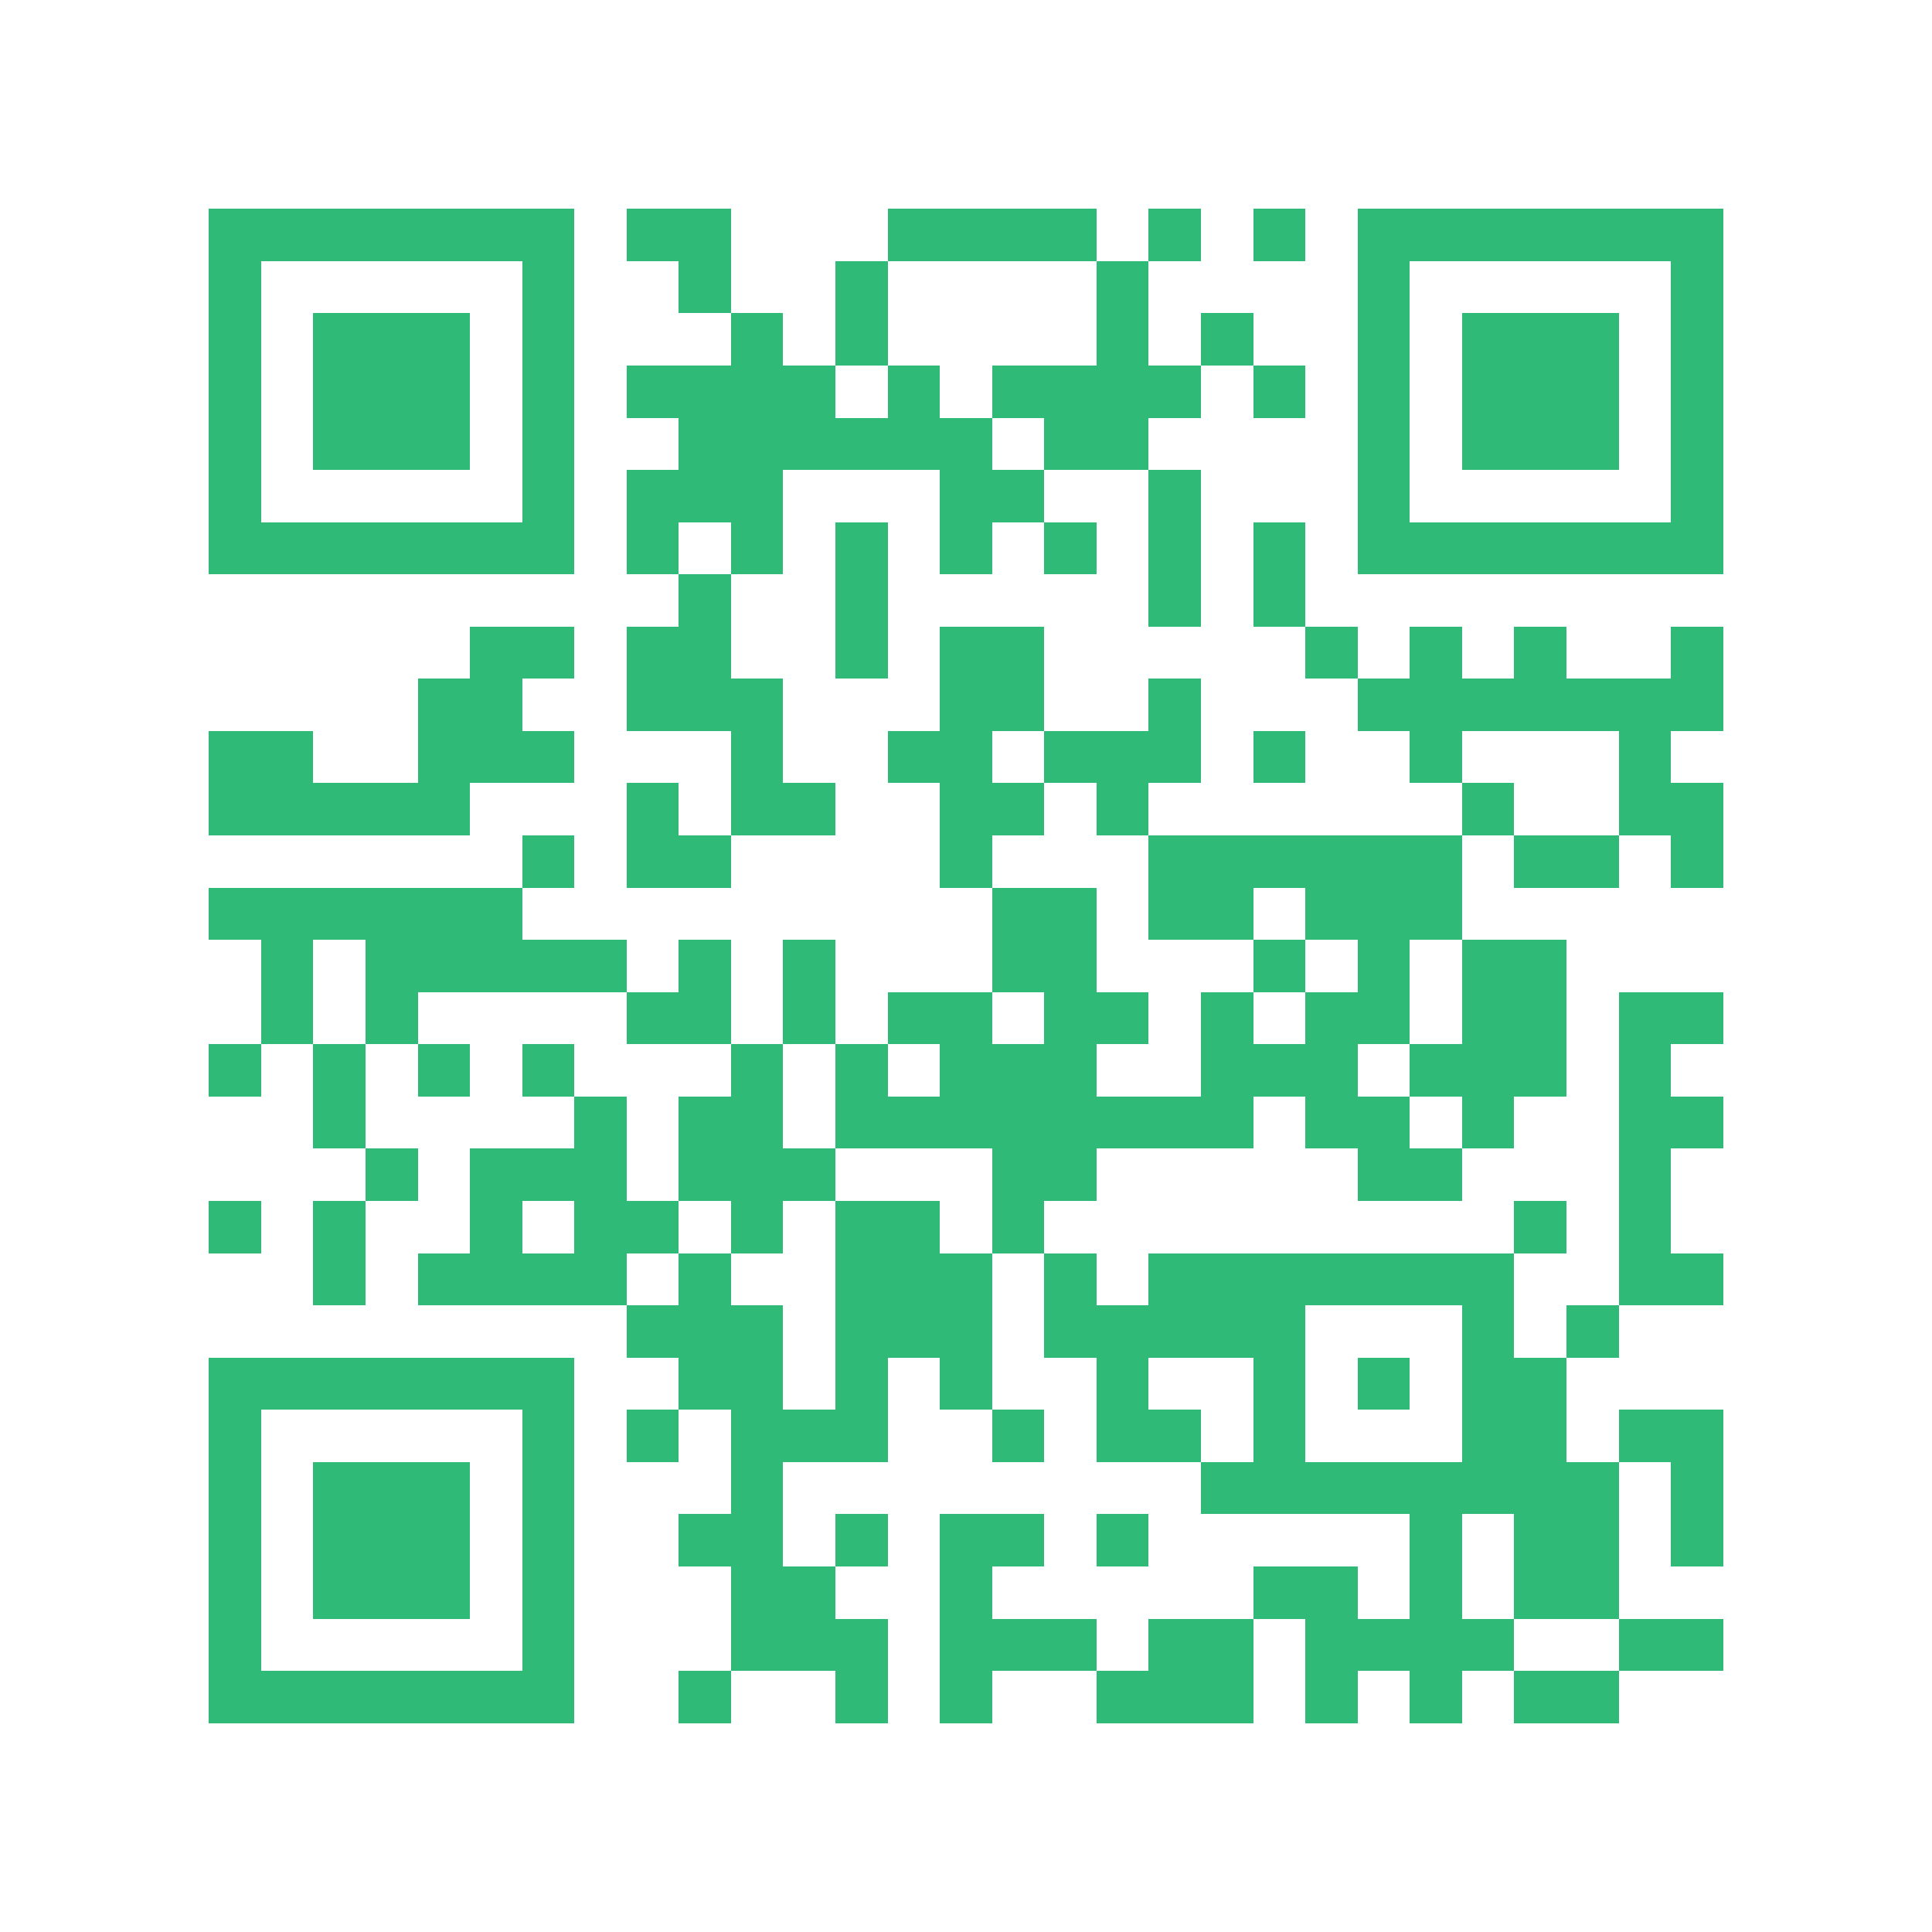
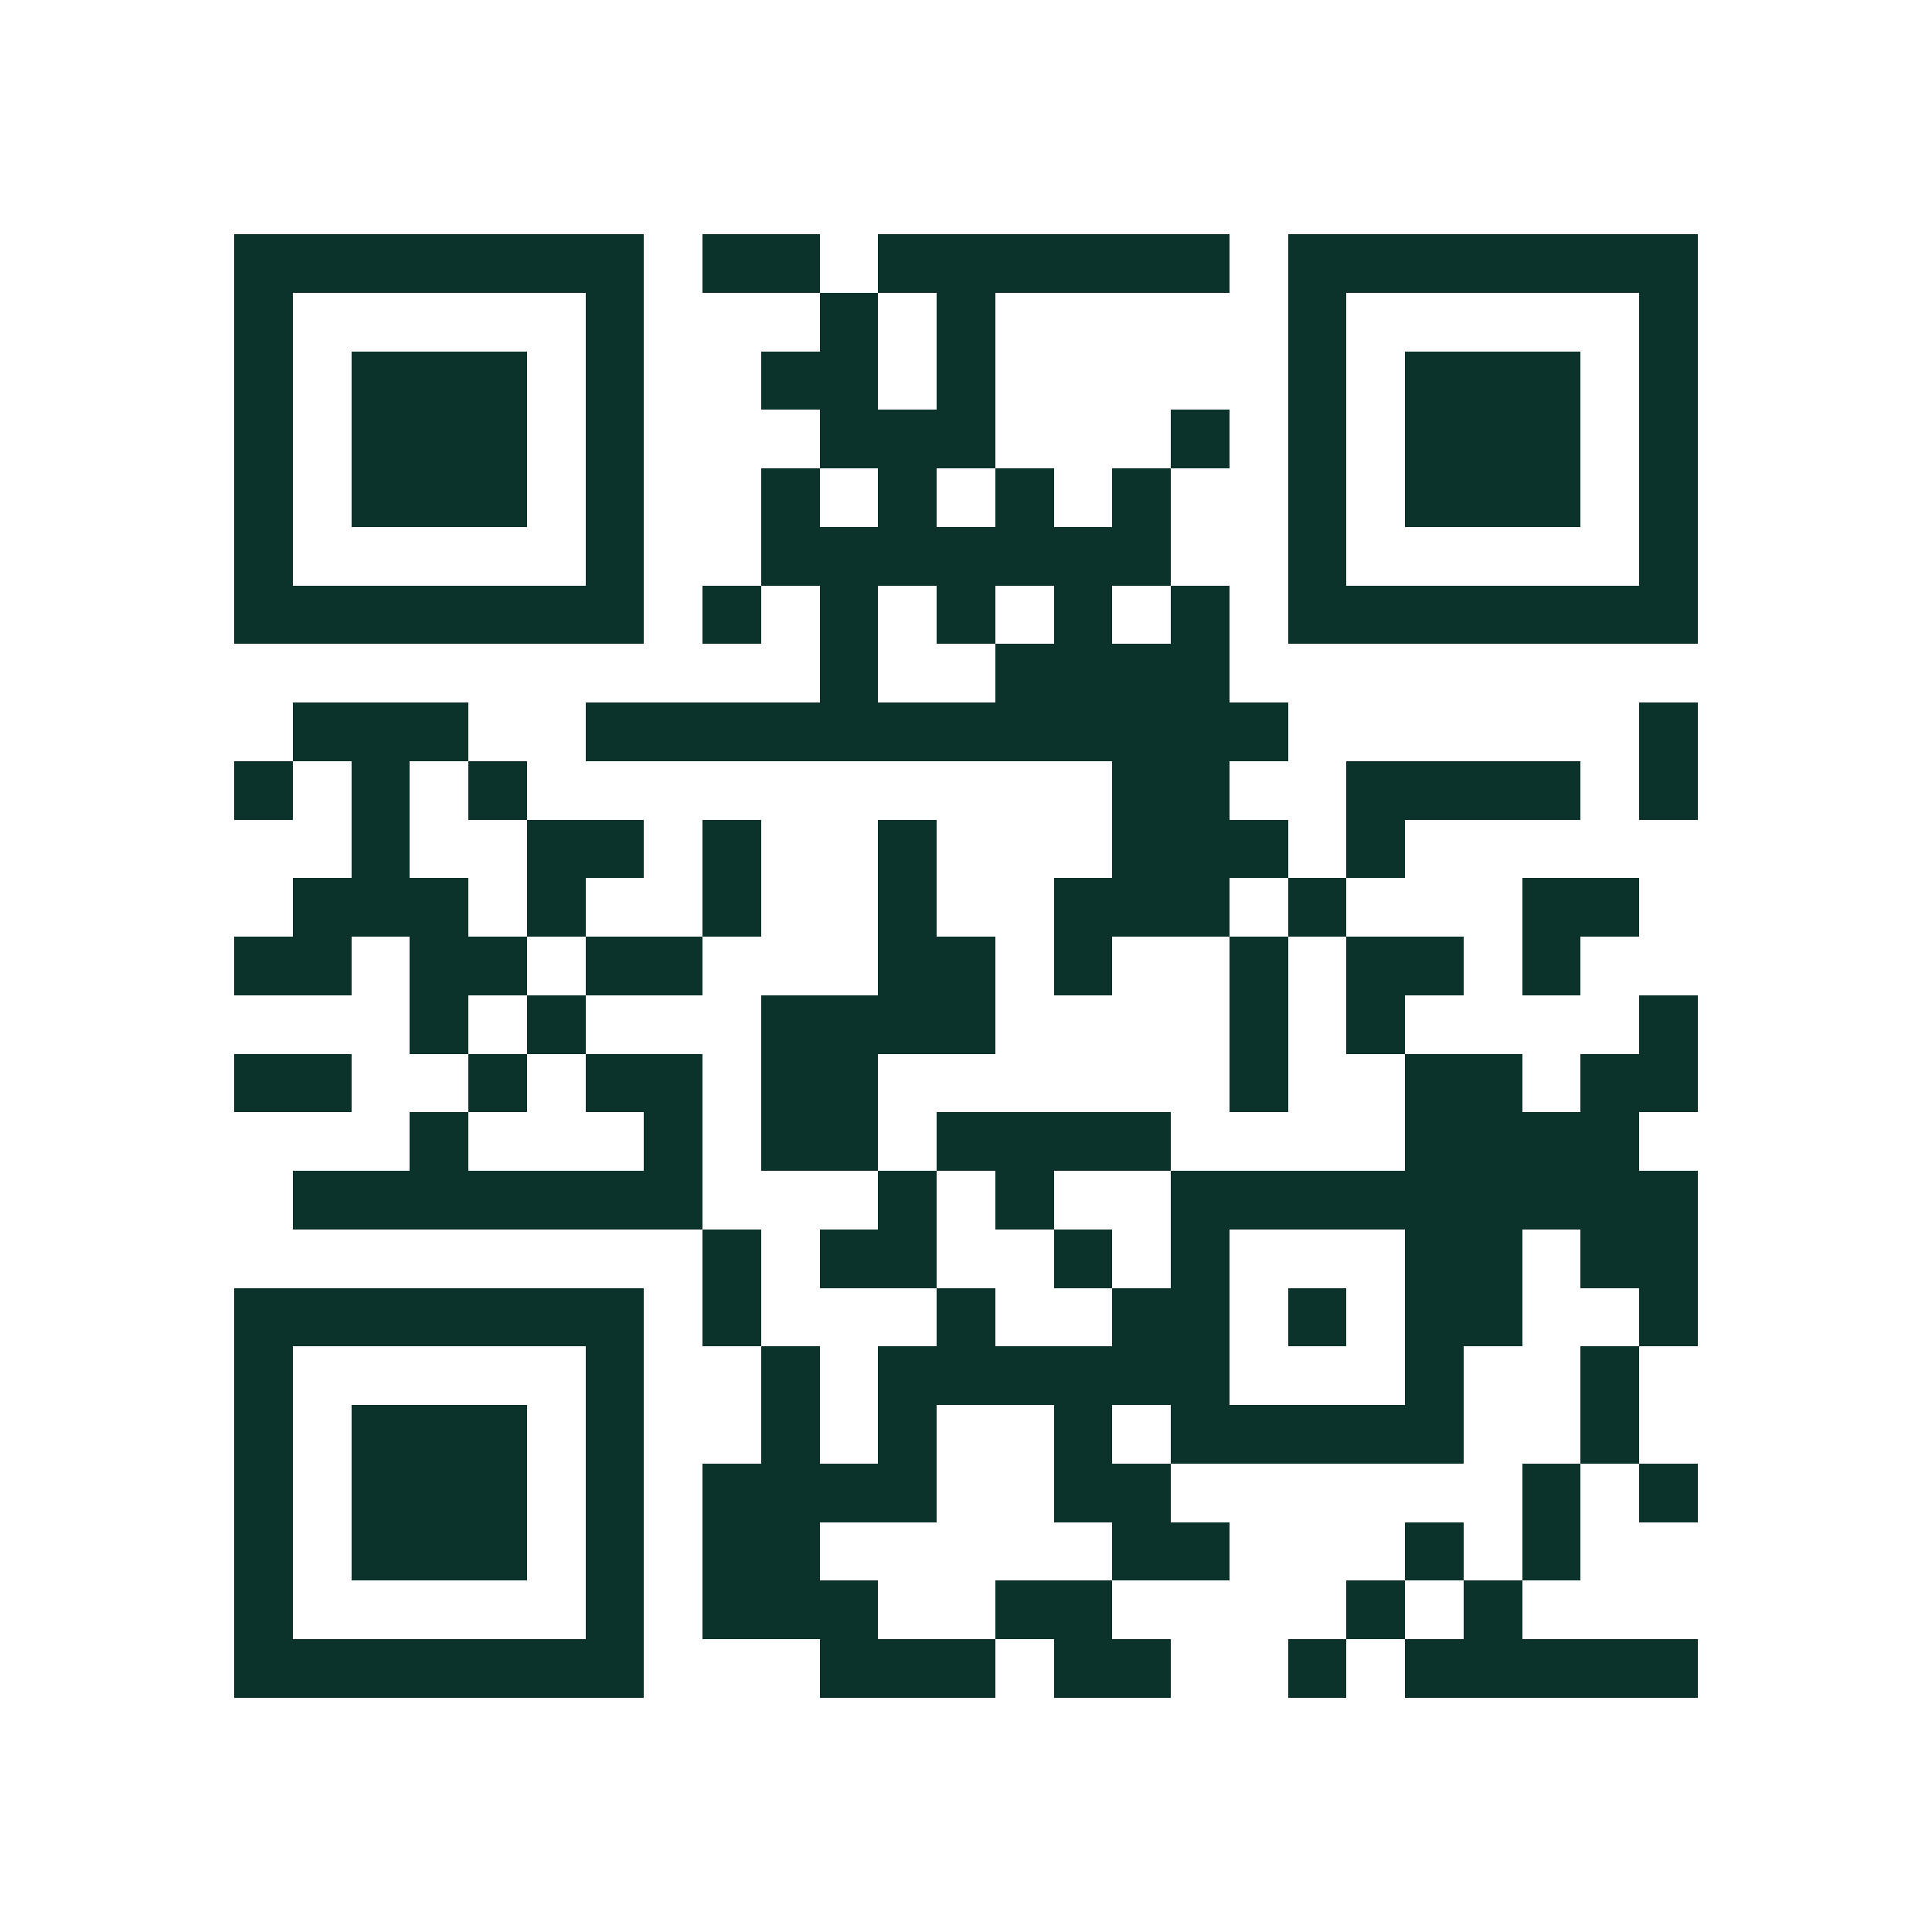
<svg xmlns="http://www.w3.org/2000/svg" width="600" height="600" viewBox="0 0 600 600">
  <path d="M0 0h600v600H0z" style="fill:#fff;shape-rendering:crispEdges" />
-   <path d="M64.86 64.86v16.22h16.22V64.86zm16.22 0v16.22H97.3V64.86zm16.22 0v16.22h16.21V64.86zm16.21 0v16.22h16.22V64.86zm16.22 0v16.22h16.22V64.86zm16.22 0v16.22h16.21V64.86zm16.21 0v16.22h16.22V64.86zm32.43 0v16.22h16.22V64.86zm16.22 0v16.22h16.22V64.86zm64.87 0v16.22h16.21V64.86zm16.21 0v16.22h16.22V64.86zm16.22 0v16.22h16.21V64.86zm16.21 0v16.22h16.22V64.86zm32.44 0v16.22h16.21V64.86zm32.43 0v16.22h16.22V64.86zm32.43 0v16.22h16.22V64.86zm16.22 0v16.22h16.21V64.86zm16.21 0v16.22h16.22V64.86zm16.22 0v16.22h16.22V64.86zm16.22 0v16.22h16.21V64.86zm16.21 0v16.22h16.22V64.86zm16.22 0v16.22h16.22V64.86zM64.86 81.08V97.3h16.22V81.08zm97.3 0V97.3h16.22V81.08zm48.65 0V97.3h16.22V81.08zm48.65 0V97.3h16.22V81.08zm81.08 0V97.3h16.22V81.08zm81.08 0V97.3h16.22V81.08zm97.3 0V97.3h16.22V81.08zM64.86 97.3v16.21h16.22V97.3zm32.44 0v16.21h16.21V97.3zm16.21 0v16.21h16.22V97.3zm16.22 0v16.21h16.22V97.3zm32.43 0v16.21h16.22V97.3zm64.87 0v16.21h16.21V97.3zm32.43 0v16.21h16.22V97.3zm81.08 0v16.21h16.22V97.3zm32.43 0v16.21h16.22V97.3zm48.65 0v16.21h16.22V97.3zm32.43 0v16.21h16.22V97.3zm16.22 0v16.21h16.22V97.3zm16.22 0v16.21h16.21V97.3zm32.43 0v16.21h16.22V97.3zM64.86 113.51v16.22h16.22v-16.22zm32.44 0v16.22h16.21v-16.22zm16.21 0v16.22h16.22v-16.22zm16.22 0v16.22h16.22v-16.22zm32.43 0v16.22h16.22v-16.22zm32.43 0v16.22h16.22v-16.22zm16.22 0v16.22h16.22v-16.22zm16.22 0v16.22h16.21v-16.22zm16.21 0v16.22h16.22v-16.22zm32.44 0v16.22h16.21v-16.22zm32.43 0v16.22h16.21v-16.22zm16.21 0v16.22h16.22v-16.22zm16.22 0v16.22h16.22v-16.22zm16.22 0v16.22h16.21v-16.22zm32.43 0v16.22h16.22v-16.22zm32.43 0v16.22h16.22v-16.22zm32.43 0v16.22h16.22v-16.22zm16.22 0v16.22h16.22v-16.22zm16.22 0v16.22h16.21v-16.22zm32.43 0v16.22h16.22v-16.22zM64.86 129.73v16.22h16.22v-16.22zm32.44 0v16.22h16.21v-16.22zm16.21 0v16.22h16.22v-16.22zm16.22 0v16.22h16.22v-16.22zm32.43 0v16.22h16.22v-16.22zm48.65 0v16.22h16.22v-16.22zm16.22 0v16.22h16.21v-16.22zm16.21 0v16.22h16.22v-16.22zm16.22 0v16.22h16.22v-16.22zm16.22 0v16.22h16.21v-16.22zm16.21 0v16.22h16.22v-16.22zm32.43 0v16.22h16.22v-16.22zm16.22 0v16.22h16.22v-16.22zm81.08 0v16.22h16.22v-16.22zm32.43 0v16.22h16.22v-16.22zm16.22 0v16.22h16.22v-16.22zm16.22 0v16.22h16.21v-16.22zm32.43 0v16.22h16.22v-16.22zM64.86 145.95v16.21h16.22v-16.21zm97.3 0v16.21h16.22v-16.21zm32.43 0v16.21h16.22v-16.21zm16.22 0v16.21h16.22v-16.21zm16.22 0v16.21h16.21v-16.21zm64.86 0v16.21h16.22v-16.21zm16.22 0v16.21h16.21v-16.21zm48.65 0v16.21h16.21v-16.21zm64.86 0v16.21h16.22v-16.21zm97.3 0v16.21h16.22v-16.21zM64.86 162.16v16.22h16.22v-16.22zm16.22 0v16.22H97.3v-16.22zm16.22 0v16.22h16.21v-16.22zm16.21 0v16.22h16.22v-16.22zm16.22 0v16.22h16.22v-16.22zm16.22 0v16.22h16.21v-16.22zm16.21 0v16.22h16.22v-16.22zm32.43 0v16.22h16.22v-16.22zm32.44 0v16.22h16.21v-16.22zm32.43 0v16.22h16.22v-16.22zm32.43 0v16.22h16.22v-16.22zm32.43 0v16.22h16.22v-16.22zm32.44 0v16.22h16.21v-16.22zm32.43 0v16.22h16.22v-16.22zm32.43 0v16.22h16.22v-16.22zm16.22 0v16.22h16.21v-16.22zm16.21 0v16.22h16.22v-16.22zm16.22 0v16.22h16.22v-16.22zm16.22 0v16.22h16.21v-16.22zm16.21 0v16.22h16.22v-16.22zm16.22 0v16.22h16.22v-16.22zm-308.11 16.22v16.21h16.22v-16.21zm48.65 0v16.21h16.22v-16.21zm97.3 0v16.21h16.21v-16.21zm32.43 0v16.21h16.22v-16.21zm-243.24 16.21v16.22h16.21v-16.22zm16.21 0v16.22h16.22v-16.22zm32.43 0v16.22h16.22v-16.22zm16.22 0v16.22h16.22v-16.22zm48.65 0v16.22h16.22v-16.22zm32.43 0v16.22h16.22v-16.22zm16.22 0v16.22h16.21v-16.22zm97.3 0v16.22h16.21v-16.22zm32.43 0v16.22h16.21v-16.22zm32.43 0v16.22h16.22v-16.22zm48.65 0v16.22h16.22v-16.22zm-389.19 16.22v16.22h16.22v-16.22zm16.22 0v16.22h16.21v-16.22zm48.64 0v16.22h16.22v-16.22zm16.22 0v16.22h16.22v-16.22zm16.22 0v16.22h16.21v-16.22zm64.86 0v16.22h16.22v-16.22zm16.22 0v16.22h16.21v-16.22zm48.65 0v16.22h16.21v-16.22zm64.86 0v16.22h16.22v-16.22zm16.22 0v16.22h16.21v-16.22zm16.21 0v16.22h16.22v-16.22zm16.22 0v16.22h16.22v-16.22zm16.22 0v16.22h16.21v-16.22zm16.21 0v16.22h16.22v-16.22zm16.22 0v16.22h16.22v-16.22zM64.86 227.03v16.21h16.22v-16.21zm16.22 0v16.21H97.3v-16.21zm48.65 0v16.21h16.22v-16.21zm16.22 0v16.21h16.21v-16.21zm16.21 0v16.21h16.22v-16.21zm64.87 0v16.21h16.21v-16.21zm48.65 0v16.21h16.21v-16.21zm16.21 0v16.21h16.22v-16.21zm32.43 0v16.21h16.22v-16.21zm16.22 0v16.21h16.22v-16.21zm16.22 0v16.21h16.21v-16.21zm32.43 0v16.21h16.22v-16.21zm48.65 0v16.21h16.21v-16.21zm64.86 0v16.21h16.22v-16.21zM64.86 243.24v16.22h16.22v-16.22zm16.22 0v16.22H97.3v-16.22zm16.22 0v16.22h16.21v-16.22zm16.21 0v16.22h16.22v-16.22zm16.22 0v16.22h16.22v-16.22zm64.86 0v16.22h16.22v-16.22zm32.44 0v16.22h16.21v-16.22zm16.21 0v16.22h16.22v-16.22zm48.65 0v16.22h16.22v-16.22zm16.22 0v16.22h16.21v-16.22zm32.43 0v16.22h16.22v-16.22zm113.51 0v16.22h16.22v-16.22zm48.65 0v16.22h16.22v-16.22zm16.22 0v16.22h16.22v-16.22zm-356.76 16.22v16.22h16.22v-16.22zm32.43 0v16.22h16.22v-16.22zm16.22 0v16.22h16.22v-16.22zm81.08 0v16.22h16.22v-16.22zm64.87 0v16.22h16.21v-16.22zm16.21 0v16.22h16.22v-16.22zm16.22 0v16.22h16.22v-16.22zm16.22 0v16.22h16.21v-16.22zm16.21 0v16.22h16.22v-16.22zm16.22 0v16.22h16.21v-16.22zm32.43 0v16.22h16.22v-16.22zm16.22 0v16.22h16.21v-16.22zm32.43 0v16.22h16.22v-16.22zM64.86 275.68v16.21h16.22v-16.21zm16.22 0v16.21H97.3v-16.21zm16.22 0v16.21h16.21v-16.21zm16.21 0v16.21h16.22v-16.21zm16.22 0v16.21h16.22v-16.21zm16.22 0v16.21h16.21v-16.21zm162.16 0v16.21h16.21v-16.21zm16.21 0v16.21h16.22v-16.21zm32.44 0v16.21h16.21v-16.21zm16.21 0v16.21h16.22v-16.21zm32.44 0v16.21h16.21v-16.21zm16.21 0v16.21h16.22v-16.21zm16.22 0v16.21h16.21v-16.21zM81.08 291.89v16.22H97.3v-16.22zm32.43 0v16.22h16.22v-16.22zm16.22 0v16.22h16.22v-16.22zm16.22 0v16.22h16.21v-16.22zm16.21 0v16.22h16.22v-16.22zm16.22 0v16.22h16.21v-16.22zm32.43 0v16.22h16.22v-16.22zm32.43 0v16.22h16.22v-16.22zm64.87 0v16.22h16.21v-16.22zm16.21 0v16.22h16.22v-16.22zm64.87 0v16.22h16.22v-16.22zm32.43 0v16.22h16.22v-16.22zm32.43 0v16.22h16.22v-16.22zm16.22 0v16.22h16.22v-16.22zM81.08 308.11v16.21H97.3v-16.21zm32.43 0v16.21h16.22v-16.21zm81.08 0v16.21h16.22v-16.21zm16.22 0v16.21h16.22v-16.21zm32.43 0v16.21h16.22v-16.21zm32.44 0v16.21h16.21v-16.21zm16.21 0v16.21h16.22v-16.21zm32.43 0v16.21h16.22v-16.21zm16.22 0v16.21h16.22v-16.21zm32.43 0v16.21h16.22v-16.21zm32.44 0v16.21h16.21v-16.21zm16.21 0v16.21h16.22v-16.21zm32.43 0v16.21h16.22v-16.21zm16.22 0v16.21h16.22v-16.21zm32.43 0v16.21h16.22v-16.21zm16.22 0v16.21h16.22v-16.21zM64.86 324.32v16.22h16.22v-16.22zm32.44 0v16.22h16.21v-16.22zm32.43 0v16.22h16.22v-16.22zm32.43 0v16.22h16.22v-16.22zm64.87 0v16.22h16.21v-16.22zm32.43 0v16.22h16.22v-16.22zm32.43 0v16.22h16.22v-16.22zm16.22 0v16.22h16.21v-16.22zm16.21 0v16.22h16.22v-16.22zm48.65 0v16.22h16.22v-16.22zm16.22 0v16.22h16.22v-16.22zm16.22 0v16.22h16.21v-16.22zm32.43 0v16.22h16.21v-16.22zm16.21 0v16.22h16.22v-16.22zm16.22 0v16.22h16.22v-16.22zm32.43 0v16.22h16.22v-16.22zM97.3 340.54v16.22h16.21v-16.22zm81.08 0v16.22h16.21v-16.22zm32.43 0v16.22h16.22v-16.22zm16.22 0v16.22h16.21v-16.22zm32.43 0v16.22h16.22v-16.22zm16.22 0v16.22h16.21v-16.22zm16.21 0v16.22h16.22v-16.22zm16.22 0v16.22h16.21v-16.22zm16.21 0v16.22h16.22v-16.22zm16.22 0v16.22h16.22v-16.22zm16.22 0v16.22h16.21v-16.22zm16.21 0v16.22h16.22v-16.22zm32.44 0v16.22h16.21v-16.22zm16.21 0v16.22h16.22v-16.22zm32.43 0v16.22h16.22v-16.22zm48.65 0v16.22h16.22v-16.22zm16.22 0v16.22h16.22v-16.22zm-405.41 16.22v16.21h16.22v-16.21zm32.44 0v16.21h16.21v-16.21zm16.21 0v16.21h16.22v-16.21zm16.22 0v16.21h16.21v-16.21zm32.43 0v16.21h16.22v-16.21zm16.22 0v16.21h16.21v-16.21zm16.21 0v16.21h16.22v-16.21zm64.87 0v16.21h16.21v-16.21zm16.21 0v16.21h16.22v-16.21zm97.3 0v16.21h16.22v-16.21zm16.22 0v16.21h16.21v-16.21zm64.86 0v16.21h16.22v-16.21zM64.86 372.97v16.22h16.22v-16.22zm32.44 0v16.22h16.21v-16.22zm48.65 0v16.22h16.21v-16.22zm32.43 0v16.22h16.21v-16.22zm16.21 0v16.22h16.22v-16.22zm32.44 0v16.22h16.21v-16.22zm32.43 0v16.22h16.22v-16.22zm16.22 0v16.22h16.21v-16.22zm32.43 0v16.22h16.21v-16.22zm162.16 0v16.22h16.22v-16.22zm32.43 0v16.22h16.22v-16.22zM97.3 389.19v16.22h16.21v-16.22zm32.43 0v16.22h16.22v-16.22zm16.22 0v16.22h16.21v-16.22zm16.21 0v16.22h16.22v-16.22zm16.22 0v16.22h16.21v-16.22zm32.43 0v16.22h16.22v-16.22zm48.65 0v16.22h16.22v-16.22zm16.22 0v16.22h16.21v-16.22zm16.21 0v16.22h16.22v-16.22zm32.43 0v16.22h16.22v-16.22zm32.44 0v16.22h16.21v-16.22zm16.21 0v16.22h16.22v-16.22zm16.22 0v16.22h16.22v-16.22zm16.22 0v16.22h16.21v-16.22zm16.21 0v16.22h16.22v-16.22zm16.22 0v16.22h16.21v-16.22zm16.21 0v16.22h16.22v-16.22zm48.65 0v16.22h16.22v-16.22zm16.22 0v16.22h16.22v-16.22zm-324.33 16.22v16.21h16.22v-16.21zm16.22 0v16.21h16.22v-16.21zm16.22 0v16.21h16.21v-16.21zm32.43 0v16.21h16.22v-16.21zm16.22 0v16.21h16.21v-16.21zm16.21 0v16.21h16.22v-16.21zm32.43 0v16.21h16.22v-16.21zm16.22 0v16.21h16.22v-16.21zm16.22 0v16.21h16.21v-16.21zm16.21 0v16.21h16.22v-16.21zm16.22 0v16.21h16.22v-16.21zm64.86 0v16.21h16.22v-16.21zm32.44 0v16.21h16.21v-16.21zM64.86 421.62v16.22h16.22v-16.22zm16.22 0v16.22H97.3v-16.22zm16.22 0v16.22h16.21v-16.22zm16.21 0v16.22h16.22v-16.22zm16.22 0v16.22h16.22v-16.22zm16.22 0v16.22h16.21v-16.22zm16.21 0v16.22h16.22v-16.22zm48.65 0v16.22h16.22v-16.22zm16.22 0v16.22h16.21v-16.22zm32.43 0v16.22h16.22v-16.22zm32.43 0v16.22h16.22v-16.22zm48.65 0v16.22h16.22v-16.22zm48.65 0v16.22h16.22v-16.22zm32.43 0v16.22h16.22v-16.22zm32.43 0v16.22h16.22v-16.22zm16.22 0v16.22h16.22v-16.22zM64.86 437.84v16.21h16.22v-16.21zm97.3 0v16.21h16.22v-16.21zm32.43 0v16.21h16.22v-16.21zm32.44 0v16.21h16.21v-16.21zm16.21 0v16.21h16.22v-16.21zm16.22 0v16.21h16.22v-16.21zm48.65 0v16.21h16.21v-16.21zm32.43 0v16.21h16.22v-16.21zm16.22 0v16.21h16.21v-16.21zm32.43 0v16.21h16.22v-16.21zm64.86 0v16.21h16.22v-16.21zm16.22 0v16.21h16.22v-16.21zm32.43 0v16.21h16.22v-16.21zm16.22 0v16.21h16.22v-16.21zM64.86 454.05v16.22h16.22v-16.22zm32.44 0v16.22h16.21v-16.22zm16.21 0v16.22h16.22v-16.22zm16.22 0v16.22h16.22v-16.22zm32.43 0v16.22h16.22v-16.22zm64.87 0v16.22h16.21v-16.22zm145.94 0v16.22h16.22v-16.22zm16.22 0v16.22h16.22v-16.22zm16.22 0v16.22h16.21v-16.22zm16.21 0v16.22h16.22v-16.22zm16.22 0v16.22h16.21v-16.22zm16.21 0v16.22h16.22v-16.22zm16.22 0v16.22h16.22v-16.22zm16.22 0v16.22h16.21v-16.22zm32.43 0v16.22h16.22v-16.22zM64.86 470.27v16.22h16.22v-16.22zm32.44 0v16.22h16.21v-16.22zm16.21 0v16.22h16.22v-16.22zm16.22 0v16.22h16.22v-16.22zm32.43 0v16.22h16.22v-16.22zm48.65 0v16.22h16.22v-16.22zm16.22 0v16.22h16.21v-16.22zm32.43 0v16.22h16.22v-16.22zm32.43 0v16.22h16.22v-16.22zm16.22 0v16.22h16.21v-16.22zm32.43 0v16.22h16.22v-16.22zm97.3 0v16.22h16.21v-16.22zm32.43 0v16.22h16.22v-16.22zm16.22 0v16.22h16.21v-16.22zm32.43 0v16.22h16.22v-16.22zM64.86 486.49v16.21h16.22v-16.21zm32.44 0v16.21h16.21v-16.21zm16.21 0v16.21h16.22v-16.21zm16.22 0v16.21h16.22v-16.21zm32.43 0v16.21h16.22v-16.21zm64.87 0v16.21h16.21v-16.21zm16.21 0v16.21h16.22v-16.21zm48.65 0v16.21h16.22v-16.21zm97.3 0v16.21h16.22v-16.21zm16.22 0v16.21h16.21v-16.21zm32.43 0v16.21h16.21v-16.21zm32.43 0v16.21h16.22v-16.21zm16.22 0v16.21h16.21v-16.21zM64.86 502.7v16.22h16.22V502.7zm97.3 0v16.22h16.22V502.7zm64.87 0v16.22h16.21V502.7zm16.21 0v16.22h16.22V502.7zm16.22 0v16.22h16.22V502.7zm32.43 0v16.22h16.22V502.7zm16.22 0v16.22h16.21V502.7zm16.21 0v16.22h16.22V502.7zm32.44 0v16.22h16.21V502.7zm16.21 0v16.22h16.22V502.7zm32.44 0v16.22h16.21V502.7zm16.21 0v16.22h16.22V502.7zm16.22 0v16.22h16.21V502.7zm16.21 0v16.22h16.22V502.7zm48.65 0v16.22h16.22V502.7zm16.22 0v16.22h16.22V502.7zM64.86 518.92v16.22h16.22v-16.22zm16.22 0v16.22H97.3v-16.22zm16.22 0v16.22h16.21v-16.22zm16.21 0v16.22h16.22v-16.22zm16.22 0v16.22h16.22v-16.22zm16.22 0v16.22h16.21v-16.22zm16.21 0v16.22h16.22v-16.22zm48.65 0v16.22h16.22v-16.22zm48.65 0v16.22h16.22v-16.22zm32.43 0v16.22h16.22v-16.22zm48.65 0v16.22h16.22v-16.22zm16.22 0v16.22h16.21v-16.22zm16.21 0v16.22h16.22v-16.22zm32.44 0v16.22h16.21v-16.22zm32.43 0v16.22h16.21v-16.22zm32.43 0v16.22h16.22v-16.22zm16.22 0v16.22h16.21v-16.22z" style="fill:#30ba78;shape-rendering:crispEdges" />
+   <path d="M72.73 72.73v18.18h18.18V72.73zm18.18 0v18.18h18.18V72.73zm18.18 0v18.18h18.18V72.73zm18.18 0v18.18h18.18V72.73zm18.18 0v18.18h18.19V72.73zm18.19 0v18.18h18.18V72.73zm18.18 0v18.18H200V72.73zm36.36 0v18.18h18.18V72.73zm18.18 0v18.18h18.19V72.73zm36.37 0v18.18h18.18V72.73zm18.18 0v18.18h18.18V72.73zm18.18 0v18.18h18.18V72.73zm18.18 0v18.18h18.18V72.73zm18.18 0v18.18h18.19V72.73zm18.19 0v18.18h18.18V72.73zm36.36 0v18.18h18.18V72.73zm18.18 0v18.18h18.18V72.73zm18.18 0v18.18h18.19V72.73zm18.19 0v18.18h18.18V72.73zm18.18 0v18.18h18.18V72.73zm18.18 0v18.18h18.18V72.73zm18.18 0v18.18h18.18V72.73zM72.73 90.91v18.18h18.18V90.91zm109.09 0v18.18H200V90.91zm72.73 0v18.18h18.18V90.91zm36.36 0v18.18h18.18V90.91zm109.09 0v18.18h18.18V90.91zm109.09 0v18.18h18.18V90.91zM72.73 109.09v18.18h18.18v-18.18zm36.36 0v18.18h18.18v-18.18zm18.18 0v18.18h18.18v-18.18zm18.18 0v18.18h18.19v-18.18zm36.37 0v18.18H200v-18.18zm54.54 0v18.18h18.19v-18.18zm18.19 0v18.18h18.18v-18.18zm36.36 0v18.18h18.18v-18.18zm109.09 0v18.18h18.18v-18.18zm36.36 0v18.18h18.19v-18.18zm18.19 0v18.18h18.18v-18.18zm18.18 0v18.18h18.18v-18.18zm36.36 0v18.18h18.18v-18.18zM72.73 127.27v18.18h18.18v-18.18zm36.36 0v18.18h18.18v-18.18zm18.18 0v18.18h18.18v-18.18zm18.18 0v18.18h18.19v-18.18zm36.37 0v18.18H200v-18.18zm72.73 0v18.18h18.18v-18.18zm18.18 0v18.18h18.18v-18.18zm18.18 0v18.18h18.18v-18.18zm72.73 0v18.18h18.18v-18.18zm36.36 0v18.18h18.18v-18.18zm36.36 0v18.18h18.19v-18.18zm18.19 0v18.18h18.18v-18.18zm18.18 0v18.18h18.18v-18.18zm36.36 0v18.18h18.18v-18.18zM72.73 145.45v18.19h18.18v-18.19zm36.36 0v18.19h18.18v-18.19zm18.18 0v18.19h18.18v-18.19zm18.18 0v18.19h18.19v-18.19zm36.37 0v18.19H200v-18.19zm54.54 0v18.19h18.19v-18.19zm36.37 0v18.19h18.18v-18.19zm36.36 0v18.19h18.18v-18.19zm36.36 0v18.19h18.19v-18.19zm54.55 0v18.19h18.18v-18.19zm36.36 0v18.19h18.19v-18.19zm18.19 0v18.19h18.18v-18.19zm18.18 0v18.19h18.18v-18.19zm36.36 0v18.19h18.18v-18.19zM72.73 163.64v18.18h18.18v-18.18zm109.09 0v18.18H200v-18.18zm54.54 0v18.18h18.19v-18.18zm18.19 0v18.18h18.18v-18.18zm18.18 0v18.18h18.18v-18.18zm18.18 0v18.18h18.18v-18.18zm18.18 0v18.18h18.18v-18.18zm18.18 0v18.18h18.18v-18.18zm18.18 0v18.18h18.19v-18.18zm54.55 0v18.18h18.18v-18.18zm109.09 0v18.18h18.18v-18.18zM72.73 181.82V200h18.18v-18.18zm18.18 0V200h18.18v-18.18zm18.18 0V200h18.18v-18.18zm18.18 0V200h18.18v-18.18zm18.18 0V200h18.19v-18.18zm18.19 0V200h18.18v-18.18zm18.18 0V200H200v-18.18zm36.36 0V200h18.18v-18.18zm36.37 0V200h18.18v-18.18zm36.36 0V200h18.18v-18.18zm36.36 0V200h18.18v-18.18zm36.37 0V200h18.18v-18.18zm36.36 0V200h18.18v-18.18zm18.18 0V200h18.18v-18.18zm18.18 0V200h18.19v-18.18zm18.19 0V200h18.18v-18.18zm18.18 0V200h18.18v-18.18zm18.18 0V200h18.18v-18.18zm18.18 0V200h18.18v-18.18zM254.55 200v18.18h18.18V200zm54.54 0v18.18h18.18V200zm18.18 0v18.18h18.18V200zm18.18 0v18.18h18.19V200zm18.19 0v18.18h18.18V200zM90.91 218.18v18.18h18.18v-18.18zm18.18 0v18.18h18.18v-18.18zm18.18 0v18.18h18.18v-18.18zm54.55 0v18.18H200v-18.18zm18.18 0v18.18h18.18v-18.18zm18.18 0v18.18h18.18v-18.18zm18.18 0v18.18h18.19v-18.18zm18.19 0v18.18h18.18v-18.18zm18.18 0v18.18h18.18v-18.18zm18.18 0v18.18h18.18v-18.18zm18.18 0v18.18h18.18v-18.18zm18.18 0v18.18h18.18v-18.18zm18.18 0v18.18h18.19v-18.18zm18.19 0v18.18h18.18v-18.18zm18.18 0v18.18H400v-18.18zm127.27 0v18.18h18.18v-18.18zM72.73 236.36v18.19h18.18v-18.19zm36.36 0v18.19h18.18v-18.19zm36.36 0v18.19h18.19v-18.19zm200 0v18.19h18.19v-18.19zm18.19 0v18.19h18.18v-18.19zm54.54 0v18.19h18.18v-18.19zm18.18 0v18.19h18.19v-18.19zm18.19 0v18.19h18.18v-18.19zm18.18 0v18.19h18.18v-18.19zm36.36 0v18.19h18.18v-18.19zm-400 18.19v18.18h18.18v-18.18zm54.55 0v18.18h18.18v-18.18zm18.18 0v18.18H200v-18.18zm36.36 0v18.18h18.18v-18.18zm54.55 0v18.18h18.18v-18.18zm72.72 0v18.18h18.19v-18.18zm18.19 0v18.18h18.18v-18.18zm18.18 0v18.18H400v-18.18zm36.36 0v18.18h18.18v-18.18zM90.91 272.73v18.18h18.18v-18.18zm18.18 0v18.18h18.18v-18.18zm18.18 0v18.18h18.18v-18.18zm36.37 0v18.18h18.18v-18.18zm54.54 0v18.18h18.18v-18.18zm54.55 0v18.18h18.18v-18.18zm54.54 0v18.18h18.18v-18.18zm18.18 0v18.18h18.19v-18.18zm18.19 0v18.18h18.18v-18.18zm36.36 0v18.18h18.18v-18.18zm72.73 0v18.18h18.18v-18.18zm18.18 0v18.18h18.18v-18.18zM72.73 290.91v18.18h18.18v-18.18zm18.18 0v18.18h18.18v-18.18zm36.36 0v18.18h18.18v-18.18zm18.18 0v18.18h18.19v-18.18zm36.37 0v18.18H200v-18.18zm18.18 0v18.18h18.18v-18.18zm72.73 0v18.18h18.18v-18.18zm18.18 0v18.18h18.18v-18.18zm36.36 0v18.18h18.18v-18.18zm54.55 0v18.18H400v-18.18zm36.36 0v18.18h18.18v-18.18zm18.18 0v18.18h18.19v-18.18zm36.37 0v18.18h18.18v-18.18zm-345.46 18.18v18.18h18.18v-18.18zm36.37 0v18.18h18.18v-18.18zm72.72 0v18.18h18.19v-18.18zm18.19 0v18.18h18.18v-18.18zm18.18 0v18.18h18.18v-18.18zm18.18 0v18.18h18.18v-18.18zm90.91 0v18.18H400v-18.18zm36.36 0v18.18h18.18v-18.18zm90.91 0v18.18h18.18v-18.18zM72.73 327.27v18.18h18.18v-18.18zm18.18 0v18.18h18.18v-18.18zm54.54 0v18.18h18.19v-18.18zm36.37 0v18.18H200v-18.18zm18.18 0v18.18h18.18v-18.18zm36.36 0v18.18h18.19v-18.18zm18.19 0v18.18h18.18v-18.18zm127.27 0v18.18H400v-18.18zm54.54 0v18.18h18.19v-18.18zm18.19 0v18.18h18.18v-18.18zm36.36 0v18.18h18.18v-18.18zm18.18 0v18.18h18.18v-18.18zm-381.82 18.18v18.19h18.18v-18.19zm72.73 0v18.19h18.18v-18.19zm36.36 0v18.19h18.19v-18.19zm18.19 0v18.19h18.18v-18.19zm36.36 0v18.19h18.18v-18.19zm18.18 0v18.19h18.18v-18.19zm18.18 0v18.19h18.18v-18.19zm18.18 0v18.19h18.19v-18.19zm90.91 0v18.19h18.19v-18.19zm18.19 0v18.19h18.18v-18.19zm18.18 0v18.19h18.18v-18.19zm18.18 0v18.19h18.18v-18.19zm-400 18.19v18.18h18.18v-18.18zm18.18 0v18.18h18.18v-18.18zm18.18 0v18.18h18.18v-18.18zm18.18 0v18.18h18.19v-18.18zm18.19 0v18.18h18.18v-18.18zm18.18 0v18.18H200v-18.18zm18.18 0v18.18h18.18v-18.18zm72.73 0v18.18h18.18v-18.18zm36.36 0v18.18h18.18v-18.18zm54.55 0v18.18h18.18v-18.18zm18.18 0v18.18H400v-18.18zm18.18 0v18.18h18.18v-18.18zm18.18 0v18.18h18.18v-18.18zm18.18 0v18.18h18.19v-18.18zm18.19 0v18.18h18.18v-18.18zm18.18 0v18.18h18.18v-18.18zm18.18 0v18.18h18.18v-18.18zm18.18 0v18.18h18.18v-18.18zm-290.91 18.18V400h18.18v-18.18zm36.37 0V400h18.18v-18.18zm18.18 0V400h18.18v-18.18zm54.54 0V400h18.18v-18.18zm36.37 0V400h18.18v-18.18zm72.72 0V400h18.19v-18.18zm18.19 0V400h18.18v-18.18zm36.36 0V400h18.18v-18.18zm18.18 0V400h18.18v-18.18zM72.73 400v18.18h18.18V400zm18.18 0v18.18h18.18V400zm18.18 0v18.18h18.18V400zm18.18 0v18.18h18.18V400zm18.18 0v18.18h18.19V400zm18.19 0v18.18h18.18V400zm18.18 0v18.18H200V400zm36.36 0v18.18h18.18V400zm72.73 0v18.18h18.18V400zm54.54 0v18.18h18.19V400zm18.19 0v18.18h18.18V400zm36.36 0v18.18h18.18V400zm36.36 0v18.18h18.19V400zm18.19 0v18.18h18.18V400zm54.54 0v18.18h18.18V400zM72.73 418.18v18.18h18.18v-18.18zm109.09 0v18.18H200v-18.18zm54.54 0v18.18h18.19v-18.18zm36.37 0v18.18h18.18v-18.18zm18.18 0v18.18h18.18v-18.18zm18.18 0v18.18h18.18v-18.18zm18.18 0v18.18h18.18v-18.18zm18.18 0v18.18h18.19v-18.18zm18.19 0v18.18h18.18v-18.18zm72.72 0v18.18h18.19v-18.18zm54.55 0v18.18h18.18v-18.18zM72.73 436.36v18.19h18.18v-18.19zm36.36 0v18.19h18.18v-18.19zm18.18 0v18.19h18.18v-18.19zm18.18 0v18.19h18.19v-18.19zm36.37 0v18.19H200v-18.19zm54.54 0v18.19h18.19v-18.19zm36.37 0v18.19h18.18v-18.19zm54.54 0v18.19h18.18v-18.19zm36.37 0v18.19h18.18v-18.19zm18.18 0v18.19H400v-18.19zm18.18 0v18.19h18.18v-18.19zm18.18 0v18.19h18.18v-18.19zm18.18 0v18.19h18.19v-18.19zm54.55 0v18.19h18.18v-18.19zM72.73 454.55v18.18h18.18v-18.18zm36.36 0v18.18h18.18v-18.18zm18.18 0v18.18h18.18v-18.18zm18.18 0v18.18h18.19v-18.18zm36.37 0v18.18H200v-18.18zm36.36 0v18.18h18.18v-18.18zm18.18 0v18.18h18.19v-18.18zm18.19 0v18.18h18.18v-18.18zm18.18 0v18.18h18.18v-18.18zm54.54 0v18.18h18.18v-18.18zm18.18 0v18.18h18.19v-18.18zm127.28 0v18.18h18.18v-18.18zm36.36 0v18.18h18.18v-18.18zM72.73 472.73v18.18h18.18v-18.18zm36.36 0v18.18h18.18v-18.18zm18.18 0v18.18h18.18v-18.18zm18.18 0v18.18h18.19v-18.18zm36.37 0v18.18H200v-18.18zm36.36 0v18.18h18.18v-18.18zm18.18 0v18.18h18.19v-18.18zm109.09 0v18.18h18.19v-18.18zm18.19 0v18.18h18.18v-18.18zm72.72 0v18.18h18.19v-18.18zm36.37 0v18.18h18.18v-18.18zm-400 18.18v18.18h18.18v-18.18zm109.09 0v18.18H200v-18.18zm36.36 0v18.18h18.18v-18.18zm18.18 0v18.18h18.19v-18.18zm18.19 0v18.18h18.18v-18.18zm54.54 0v18.18h18.18v-18.18zm18.18 0v18.18h18.18v-18.18zm90.91 0v18.18h18.18v-18.18zm36.37 0v18.18h18.18v-18.18zM72.73 509.09v18.18h18.18v-18.18zm18.18 0v18.18h18.18v-18.18zm18.18 0v18.18h18.18v-18.18zm18.18 0v18.18h18.18v-18.18zm18.18 0v18.18h18.19v-18.18zm18.19 0v18.18h18.18v-18.18zm18.18 0v18.18H200v-18.18zm72.73 0v18.18h18.18v-18.18zm18.18 0v18.18h18.18v-18.18zm18.18 0v18.18h18.18v-18.18zm36.36 0v18.18h18.18v-18.18zm18.18 0v18.18h18.19v-18.18zm54.55 0v18.18h18.18v-18.18zm36.36 0v18.18h18.19v-18.18zm18.19 0v18.18h18.18v-18.18zm18.18 0v18.18h18.18v-18.18zm18.18 0v18.18h18.18v-18.18zm18.18 0v18.18h18.18v-18.18z" style="fill:#0c322c;shape-rendering:crispEdges" />
</svg>
